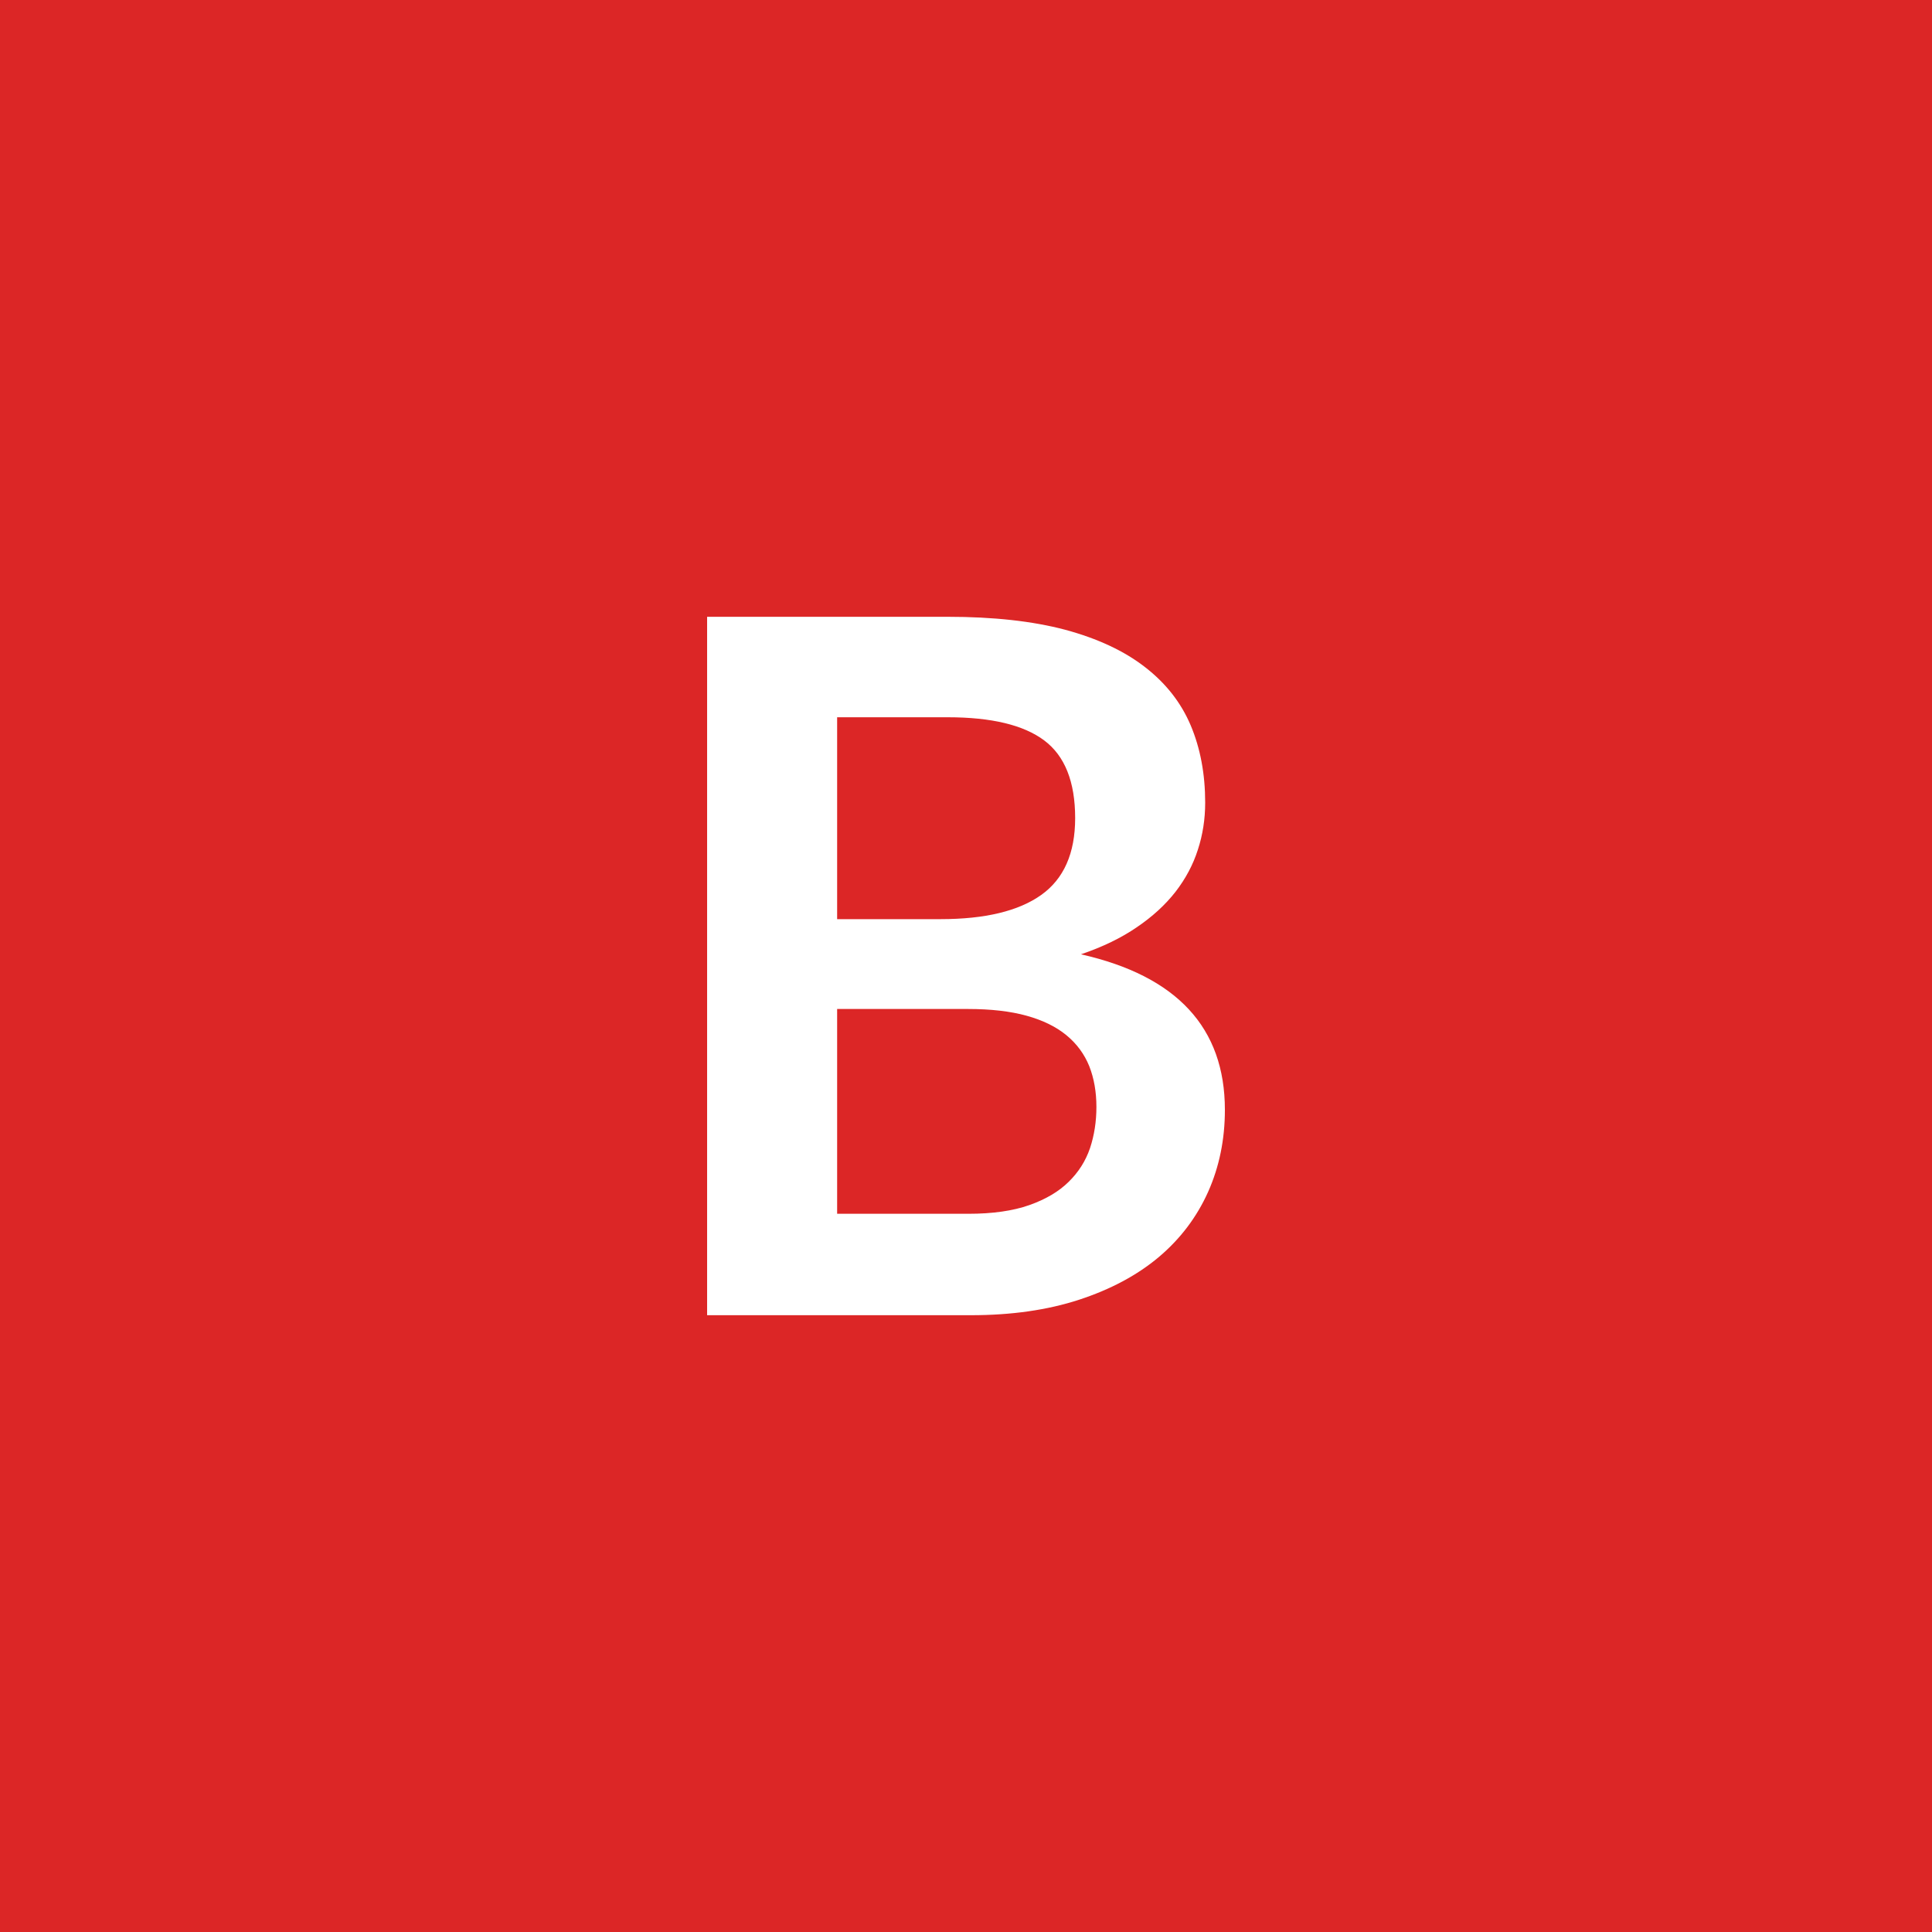
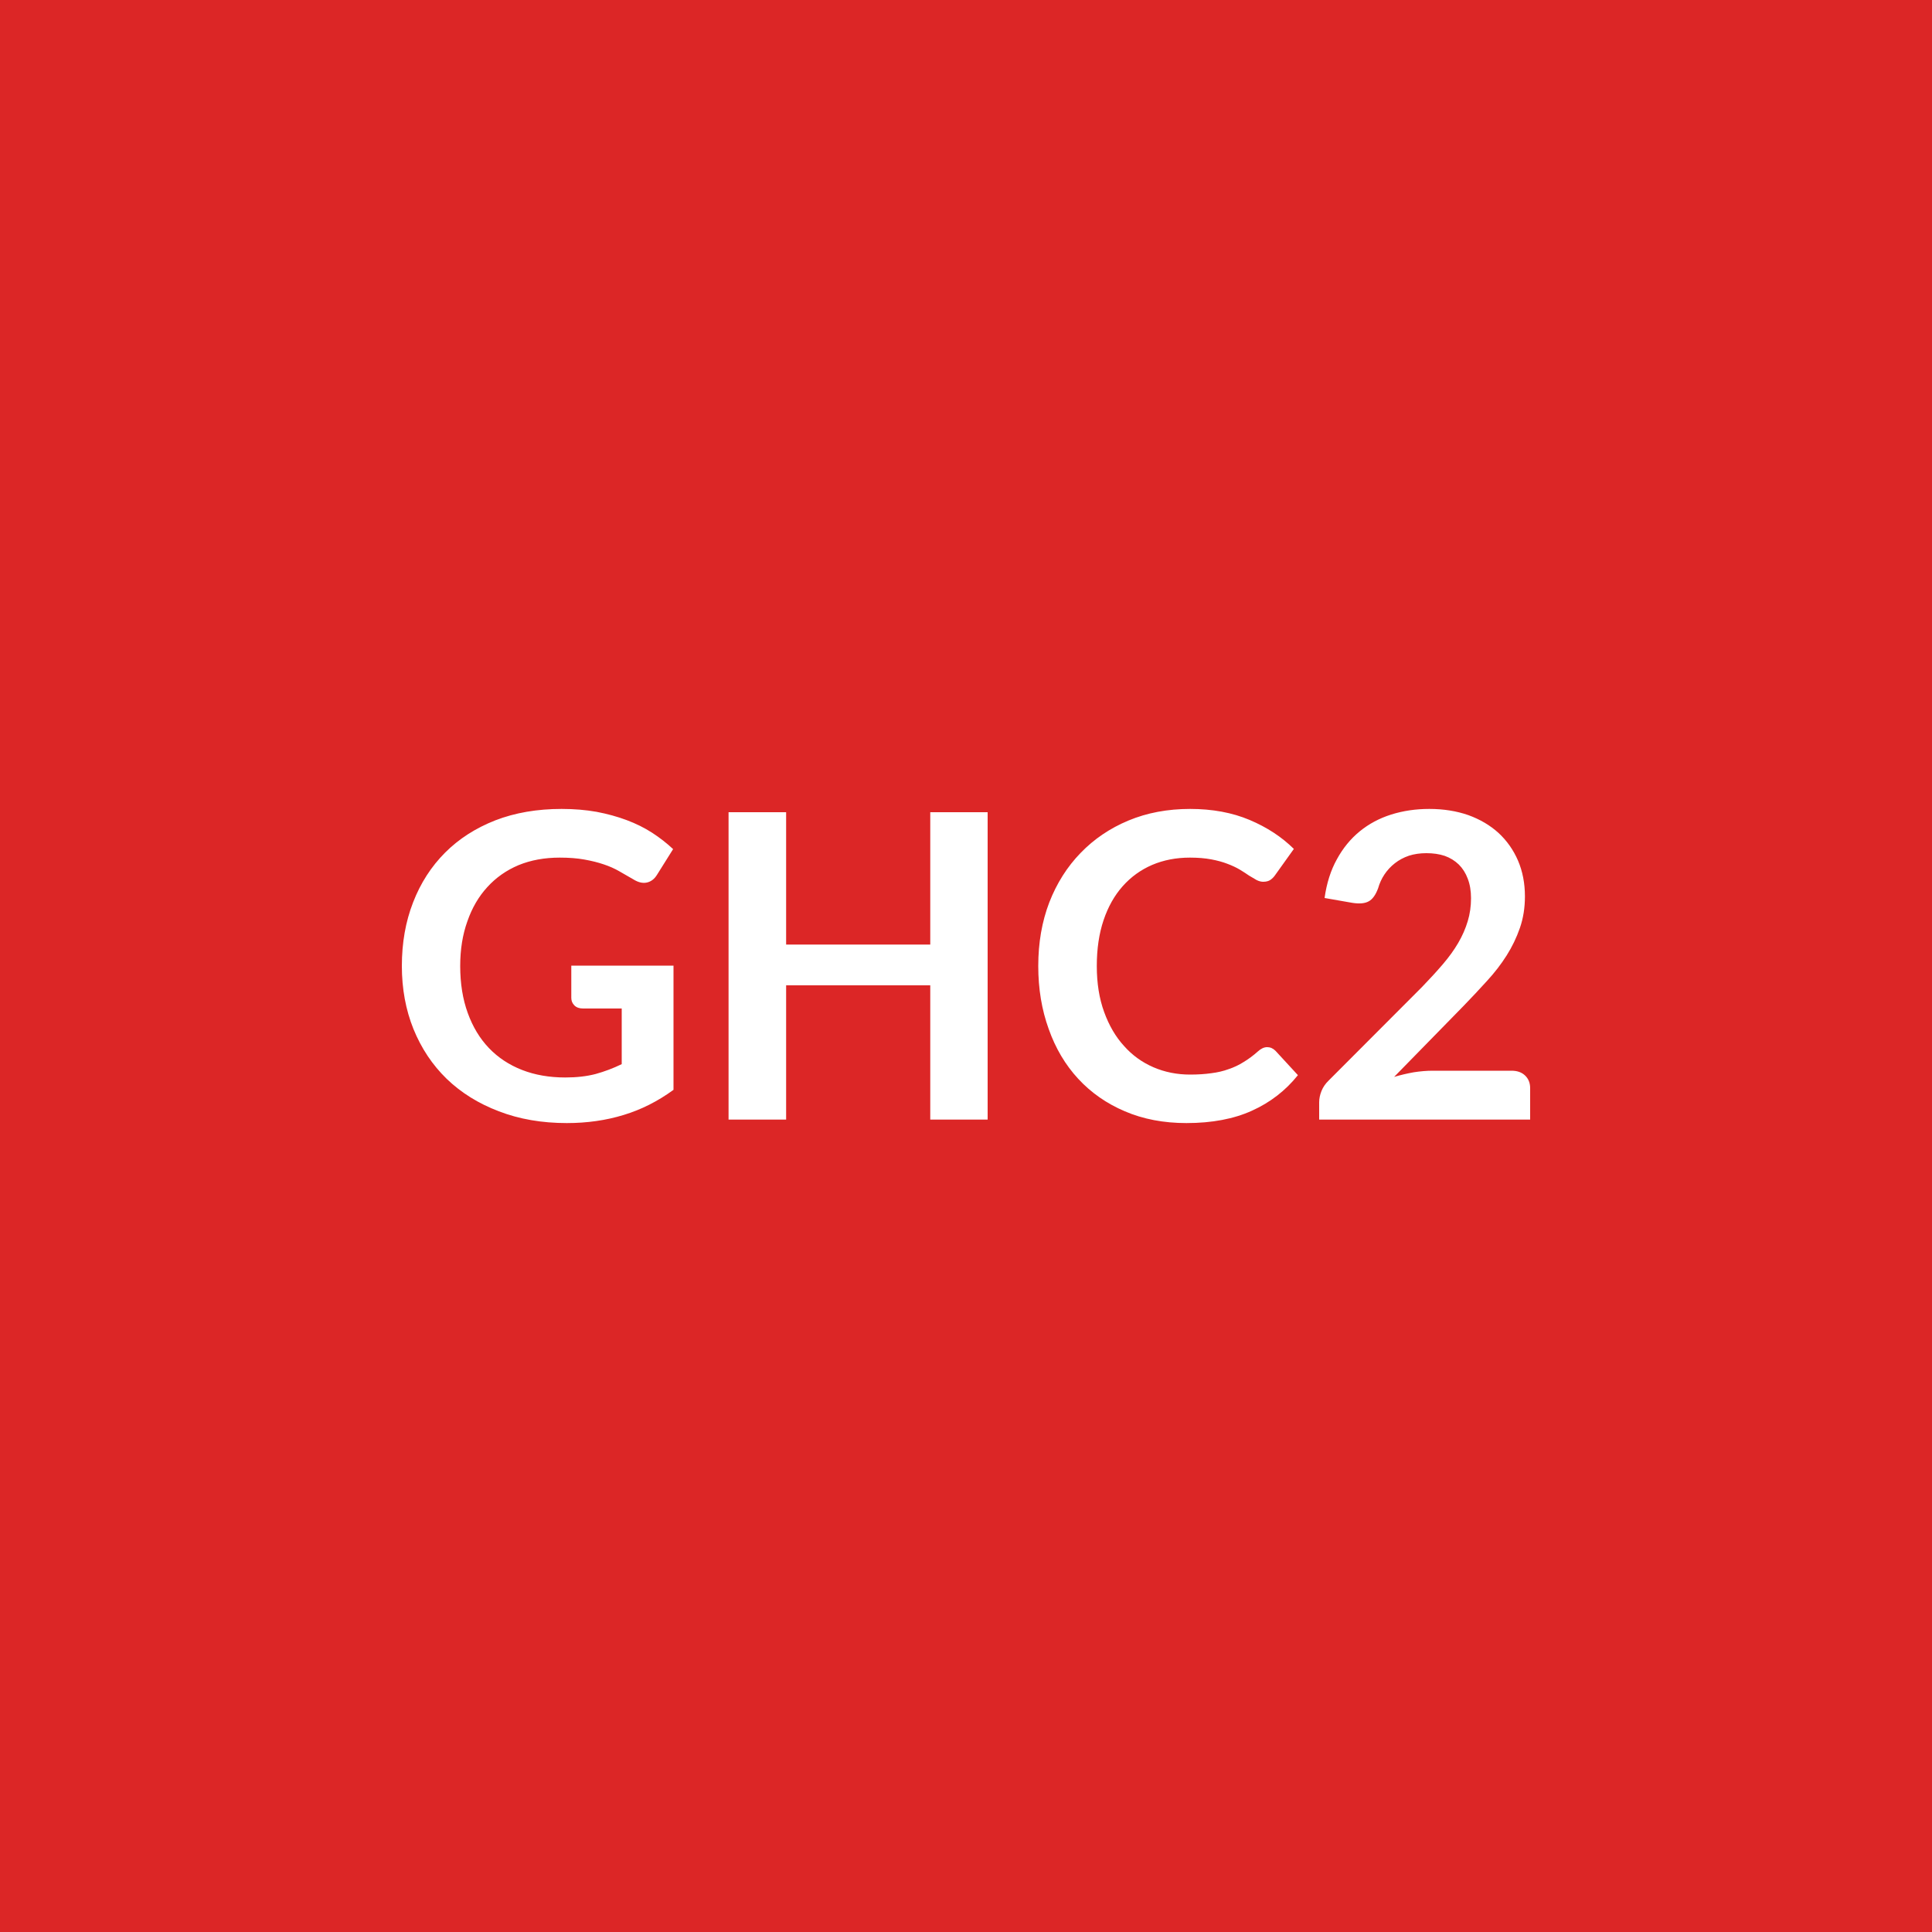
<svg xmlns="http://www.w3.org/2000/svg" width="100" height="100" viewBox="0 0 100 100">
  <rect width="100%" height="100%" fill="#dc2626" />
-   <path fill="#ffffff" d="M43.33 62.825h6.8q1.87 0 3.15-.45 1.27-.45 2.03-1.2.77-.75 1.11-1.75.33-1 .33-2.13 0-1.17-.37-2.11-.38-.94-1.18-1.6t-2.06-1.01-3.04-.35h-6.77zm5.72-25.7h-5.72v10.45h5.35q3.45 0 5.21-1.25t1.76-3.98q0-2.82-1.6-4.02t-5-1.2m-12.45-5.2h12.45q3.55 0 6.08.67 2.52.68 4.13 1.93 1.62 1.25 2.37 3.02.75 1.78.75 4 0 1.28-.38 2.44-.37 1.16-1.16 2.18-.79 1.01-2 1.83-1.21.83-2.89 1.4 7.45 1.68 7.45 8.05 0 2.3-.87 4.25-.88 1.96-2.55 3.37-1.68 1.41-4.13 2.21t-5.6.8H36.6z" />
+   <path fill="#ffffff" d="M29.57 49.98h5.29v6.43q-1.22.89-2.58 1.3-1.37.42-2.94.42-1.94 0-3.52-.61-1.58-.6-2.7-1.68-1.11-1.08-1.72-2.58-.6-1.49-.6-3.26 0-1.8.58-3.29.58-1.5 1.66-2.58 1.07-1.07 2.6-1.67 1.53-.59 3.43-.59.97 0 1.81.15.84.16 1.56.43t1.31.65q.6.39 1.09.85L34 45.29q-.2.32-.52.39t-.69-.16q-.37-.21-.73-.42t-.81-.36q-.44-.15-1-.25-.55-.1-1.28-.1-1.18 0-2.13.39-.95.4-1.62 1.14-.67.73-1.03 1.77-.37 1.03-.37 2.31 0 1.36.39 2.43.39 1.08 1.1 1.82t1.71 1.13 2.24.39q.88 0 1.57-.18.69-.19 1.35-.51V52.2h-2q-.29 0-.45-.16t-.16-.39zm18.58-7.94h2.97v15.91h-2.97V51h-7.46v6.95h-2.98V42.04h2.98v6.85h7.46zM65.59 54.2q.24 0 .43.19l1.16 1.26q-.96 1.2-2.38 1.84-1.41.64-3.39.64-1.77 0-3.19-.61-1.41-.6-2.41-1.68t-1.53-2.58q-.54-1.49-.54-3.26 0-1.8.57-3.29.58-1.49 1.62-2.56 1.04-1.08 2.48-1.68t3.19-.6q1.73 0 3.08.57t2.29 1.5l-.98 1.37q-.09.13-.23.23t-.38.1q-.16 0-.34-.09-.18-.1-.39-.23-.2-.14-.48-.31-.27-.16-.64-.3-.36-.14-.84-.23t-1.1-.09q-1.07 0-1.96.38-.88.38-1.52 1.1t-.99 1.76-.35 2.37q0 1.34.38 2.38.38 1.05 1.03 1.76.64.72 1.52 1.1t1.9.38q.6 0 1.09-.07.49-.06.9-.21.42-.14.78-.37.37-.22.74-.55.11-.1.23-.16t.25-.06m8.57 1.22h4.08q.44 0 .7.25t.26.65v1.63H68.28v-.9q0-.28.12-.58t.37-.54l4.83-4.84q.6-.62 1.08-1.18t.8-1.11.49-1.12q.17-.56.17-1.19 0-.57-.17-1.01-.16-.43-.46-.73-.31-.3-.73-.45-.42-.14-.95-.14-.49 0-.9.13-.41.14-.73.39t-.54.58-.33.72q-.19.51-.48.67-.3.17-.86.08l-1.43-.25q.16-1.15.64-2.01.47-.86 1.18-1.44t1.63-.87 1.97-.29q1.1 0 2.02.32.91.33 1.56.92.65.6 1.01 1.43.36.84.36 1.86 0 .88-.26 1.63t-.69 1.43-1.02 1.32q-.58.64-1.22 1.3l-3.58 3.66q.51-.15 1.02-.24.52-.08.98-.08" />
</svg>
